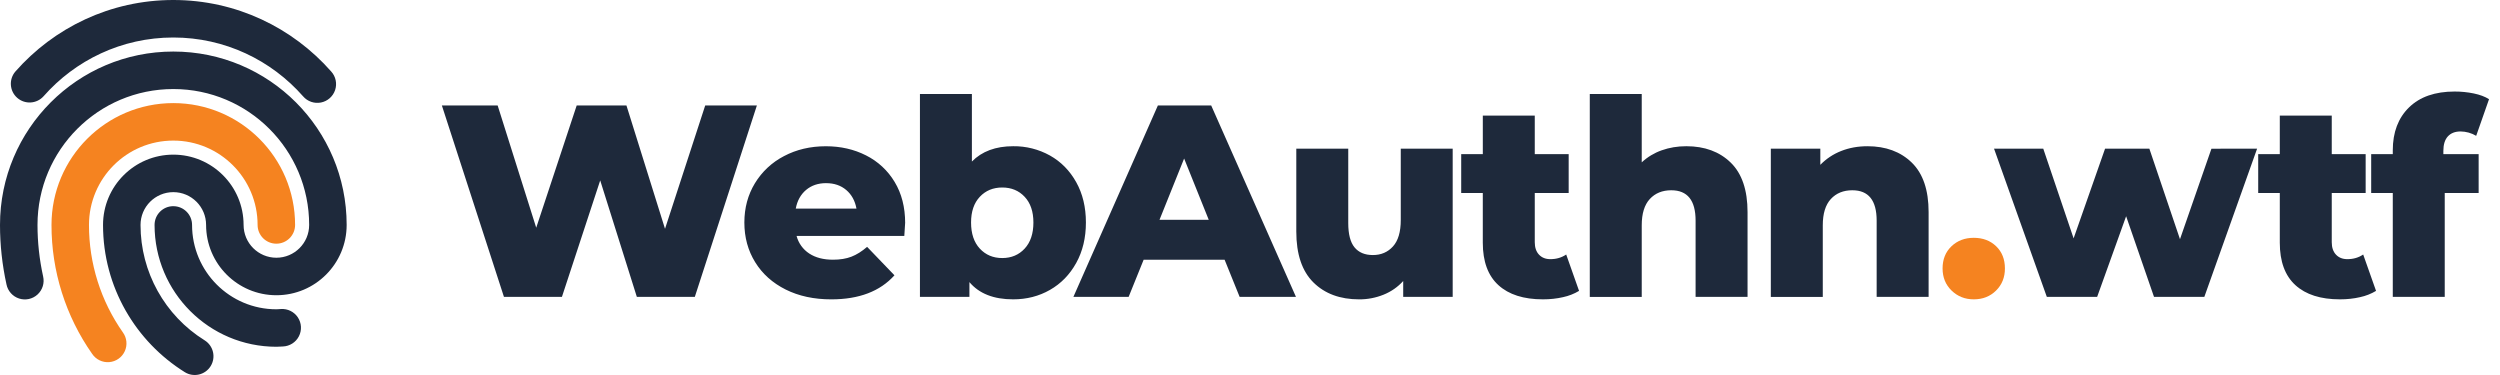
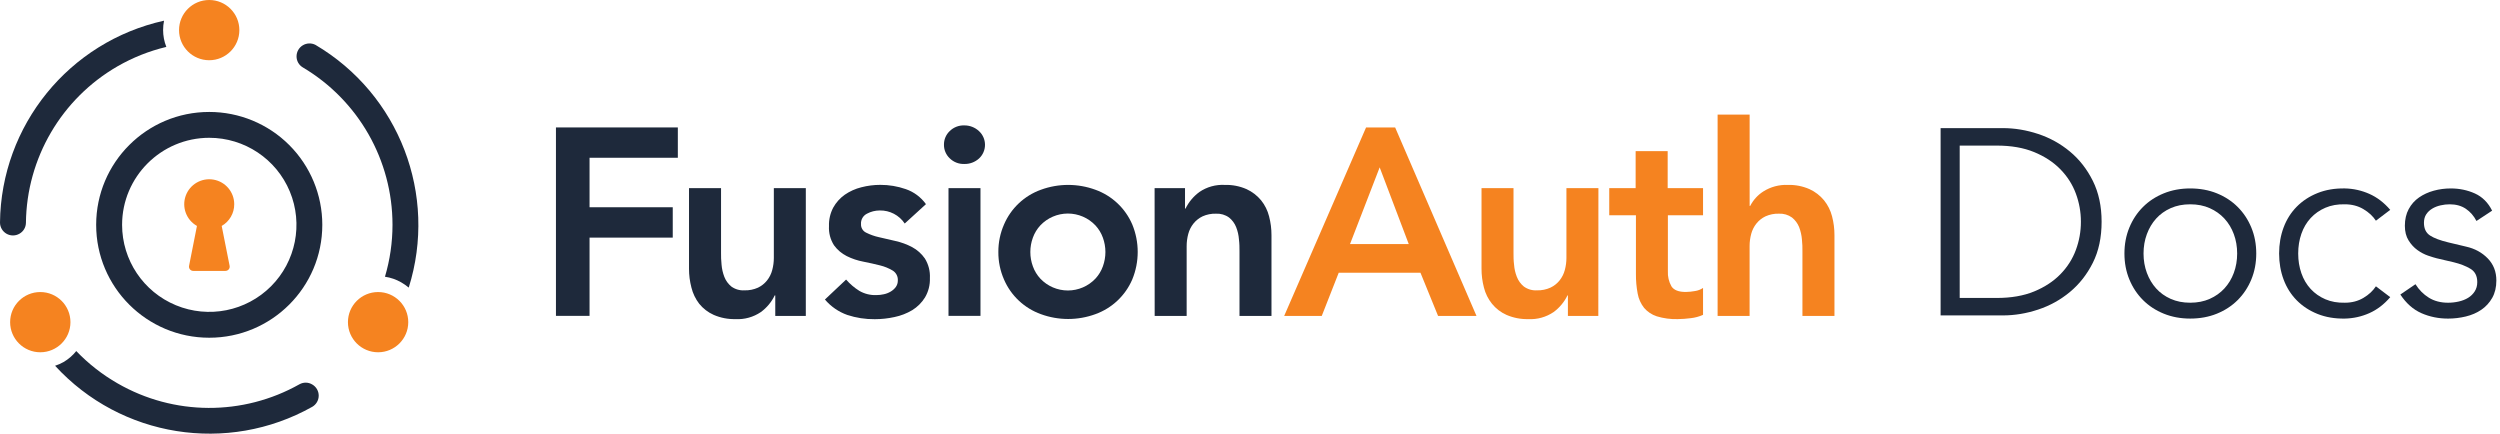
- <svg xmlns="http://www.w3.org/2000/svg" width="160" height="24" fill="none" fill-rule="evenodd">
-   <path d="M.983 4.579C3.448 1.778 7.059 0 11.091 0s7.643 1.778 10.108 4.579a1.2 1.2 0 1 1-1.801 1.586C17.366 3.857 14.401 2.4 11.091 2.4S4.816 3.857 2.784 6.165A1.2 1.2 0 0 1 .983 4.579zM0 14.396C0 8.267 4.966 3.299 11.093 3.299s11.093 4.968 11.093 11.097a4.5 4.5 0 0 1-4.498 4.499 4.5 4.5 0 0 1-4.498-4.499 2.1 2.1 0 0 0-2.098-2.099 2.1 2.1 0 0 0-2.098 2.099 8.69 8.69 0 0 0 4.103 7.385 1.2 1.2 0 1 1-1.27 2.037c-3.138-1.957-5.233-5.444-5.233-9.422a4.5 4.5 0 0 1 4.498-4.499 4.5 4.5 0 0 1 4.498 4.499 2.1 2.1 0 0 0 2.098 2.099 2.1 2.1 0 0 0 2.098-2.099c0-4.804-3.893-8.697-8.693-8.697S2.4 9.592 2.4 14.396a15.35 15.35 0 0 0 .359 3.292 1.2 1.2 0 1 1-2.344.514A17.75 17.75 0 0 1 0 14.396h0zm11.092-1.2a1.2 1.2 0 0 1 1.2 1.2c0 2.982 2.416 5.398 5.395 5.398a1.67 1.67 0 0 0 .131-.006l.158-.01a1.2 1.2 0 1 1 .133 2.396l-.05.003c-.086.006-.241.016-.372.016a7.8 7.8 0 0 1-7.795-7.798 1.2 1.2 0 0 1 1.2-1.2h0z" fill="#1e293b" />
-   <path d="M11.09 8.998c-2.979 0-5.395 2.416-5.395 5.398a11.93 11.93 0 0 0 2.167 6.874 1.2 1.2 0 1 1-1.965 1.377 14.33 14.33 0 0 1-2.601-8.251 7.8 7.8 0 0 1 7.795-7.798 7.8 7.8 0 0 1 7.795 7.798 1.2 1.2 0 0 1-2.4 0c0-2.982-2.416-5.398-5.395-5.398z" fill="#f58320" />
-   <g fill-rule="nonzero">
-     <path d="M48.44 6.751l-3.972 12.25h-3.71l-2.345-7.455-2.45 7.455h-3.71L28.28 6.751h3.57l2.468 7.823 2.59-7.823h3.185l2.468 7.893 2.572-7.893zm9.488 7.525c0 .023-.017.297-.052.822H50.98a1.93 1.93 0 0 0 .814 1.129c.403.263.907.394 1.514.394.455 0 .849-.064 1.181-.192s.668-.338 1.006-.63l1.75 1.82c-.922 1.027-2.269 1.54-4.042 1.54-1.108 0-2.083-.21-2.922-.63s-1.49-1.003-1.951-1.75-.691-1.592-.691-2.537c0-.933.225-1.77.674-2.511a4.7 4.7 0 0 1 1.864-1.741c.794-.42 1.686-.63 2.677-.63.945 0 1.803.195 2.573.586a4.46 4.46 0 0 1 1.829 1.697c.449.741.674 1.619.674 2.634zm-5.057-2.555c-.513 0-.942.146-1.286.438s-.563.688-.656 1.19h3.885c-.093-.502-.312-.898-.656-1.19s-.773-.437-1.286-.437zm11.972-2.363a4.72 4.72 0 0 1 2.354.595c.706.397 1.266.965 1.68 1.706s.621 1.601.621 2.581-.207 1.843-.621 2.59-.974 1.321-1.68 1.724-1.49.604-2.354.604c-1.248 0-2.182-.368-2.8-1.103V19h-3.167V6.015h3.325v4.323c.642-.653 1.523-.98 2.642-.98zm-.7 7.157c.583 0 1.062-.201 1.435-.604s.56-.96.56-1.671c0-.7-.187-1.248-.56-1.645S64.727 12 64.143 12s-1.062.198-1.435.595-.56.945-.56 1.645c0 .712.187 1.269.56 1.671s.852.604 1.435.604zm14.231.106h-5.18l-.962 2.38h-3.535l5.407-12.25h3.413l5.425 12.25h-3.605l-.963-2.38zm-1.015-2.555l-1.575-3.92-1.575 3.92h3.15zm15.613-4.55v9.485h-3.167v-1.015c-.35.385-.77.677-1.26.875a4.11 4.11 0 0 1-1.557.298c-1.225 0-2.202-.362-2.931-1.085s-1.094-1.808-1.094-3.255V9.516h3.325v4.76c0 .712.134 1.231.403 1.557s.659.49 1.173.49c.525 0 .954-.184 1.286-.551s.499-.93.499-1.689V9.516h3.325zm8.088 9.1a3.35 3.35 0 0 1-1.024.402c-.403.093-.831.14-1.286.14-1.237 0-2.187-.303-2.853-.91s-.998-1.511-.998-2.713V12.35h-1.382V9.866H94.9V7.398h3.325v2.468h2.17v2.485h-2.17v3.15c0 .338.09.604.271.796s.423.289.726.289c.385 0 .723-.099 1.015-.297l.823 2.328zm6.863-9.258c1.178 0 2.126.35 2.844 1.05s1.076 1.756 1.076 3.168v5.425h-3.325v-4.882c0-1.295-.519-1.942-1.557-1.942-.572 0-1.03.187-1.374.56s-.516.933-.516 1.68v4.585h-3.325V6.015h3.325v4.375a3.64 3.64 0 0 1 1.277-.77c.49-.175 1.015-.262 1.575-.262zm11.588 0c1.178 0 2.126.35 2.844 1.05s1.076 1.756 1.076 3.168v5.425h-3.325v-4.882c0-1.295-.519-1.942-1.558-1.942-.572 0-1.03.187-1.374.56s-.516.933-.516 1.68v4.585h-3.325V9.516h3.168v1.033a3.77 3.77 0 0 1 1.33-.884c.513-.204 1.073-.306 1.68-.306z" fill="#1e293b" />
-     <path d="M126.321 19.158c-.56 0-1.032-.187-1.418-.56s-.578-.846-.578-1.418c0-.583.19-1.056.569-1.418s.855-.542 1.426-.542c.583 0 1.062.181 1.435.542s.56.834.56 1.418c0 .572-.19 1.044-.569 1.418s-.855.56-1.426.56z" fill="#f58320" />
-     <path d="M144.454 9.516l-3.377 9.485h-3.22l-1.785-5.162-1.855 5.162h-3.22l-3.378-9.485h3.15l1.942 5.74 2.013-5.74h2.835l1.96 5.793 2.013-5.792zm7.614 9.1a3.35 3.35 0 0 1-1.024.402c-.403.093-.831.14-1.286.14-1.237 0-2.187-.303-2.853-.91s-.998-1.511-.998-2.713V12.35h-1.382V9.866h1.382V7.398h3.325v2.468h2.17v2.485h-2.17v3.15c0 .338.09.604.271.796s.423.289.726.289c.385 0 .723-.099 1.015-.297l.823 2.328zm4.308-8.75h2.257v2.485h-2.17v6.65h-3.325v-6.65h-1.382V9.866h1.382v-.245c0-1.155.347-2.071 1.041-2.748s1.665-1.015 2.914-1.015a6.06 6.06 0 0 1 1.225.122c.397.082.723.204.98.368l-.822 2.345a1.99 1.99 0 0 0-.998-.28c-.35 0-.621.105-.814.315s-.289.519-.289.928v.21z" fill="#1e293b" />
+ <svg xmlns="http://www.w3.org/2000/svg" height="102" viewBox="0 0 588 102" width="588">
+   <g fill="none">
+     <g fill="#1e293b">
+       <path d="m130.759 29.973h28.667v7.133h-20.765v11.639h19.569v7.143h-19.569v18.403h-7.902z" />
+       <path d="m189.527 74.3h-7.184v-4.825h-.13c-.744 1.556-1.864 2.902-3.258 3.919-1.755 1.195-3.857 1.779-5.978 1.661-1.756.043-3.5-.296-5.112-.995-1.332-.592-2.504-1.492-3.418-2.626-.863-1.124-1.484-2.415-1.823-3.79-.382-1.451-.573-2.946-.568-4.447v-18.951h7.533v15.21c0 .836 0 1.771.12 2.785.081.988.302 1.959.658 2.885.343.88.905 1.657 1.634 2.258.896.653 1.992.973 3.099.905 1.09.034 2.174-.18 3.169-.627.83-.395 1.559-.974 2.132-1.691.575-.721.993-1.555 1.226-2.447.253-.937.381-1.904.379-2.875v-16.404h7.523z" />
+       <path d="m212.793 52.574c-1.305-1.965-3.528-3.125-5.889-3.074-1.044.002-2.07.262-2.989.756-.926.461-1.482 1.436-1.405 2.467-.038.843.433 1.627 1.196 1.99.948.477 1.952.835 2.989 1.064 1.216.288 2.521.597 3.916.905 1.367.303 2.688.789 3.926 1.442 1.193.641 2.217 1.555 2.989 2.666.86 1.384 1.274 2.999 1.186 4.626.057 1.594-.344 3.172-1.156 4.546-.752 1.212-1.775 2.233-2.989 2.984-1.291.77-2.702 1.318-4.175 1.621-1.525.336-3.082.506-4.643.507-2.192.025-4.374-.311-6.457-.995-2.047-.726-3.865-1.978-5.271-3.631l4.982-4.695c.898 1.035 1.946 1.93 3.109 2.656 1.226.71 2.629 1.056 4.045.995.567-.001 1.131-.065 1.684-.189.577-.114 1.129-.326 1.634-.627.48-.276.898-.648 1.226-1.094.315-.448.479-.985.468-1.532.058-.933-.401-1.823-1.196-2.318-.929-.556-1.937-.969-2.989-1.224-1.206-.308-2.521-.597-3.916-.875-1.36-.254-2.678-.695-3.916-1.313-1.185-.595-2.21-1.465-2.989-2.537-.861-1.34-1.276-2.917-1.186-4.506-.053-1.514.291-3.016.996-4.357.667-1.202 1.597-2.239 2.72-3.034 1.182-.814 2.502-1.407 3.896-1.751 1.455-.377 2.951-.567 4.454-.567 2.035-.008 4.056.328 5.978.995 1.918.656 3.583 1.894 4.763 3.541z" />
+       <path d="m222.02 34.041c-.019-1.208.468-2.37 1.345-3.203.906-.898 2.142-1.383 3.418-1.343 1.29-.019 2.536.463 3.477 1.343.901.83 1.413 1.999 1.413 3.223 0 1.224-.512 2.393-1.413 3.223-.951.858-2.196 1.318-3.477 1.283-1.276.04-2.512-.445-3.418-1.343-.87-.83-1.357-1.982-1.345-3.183zm1.066 10.206h7.523v30.052h-7.523z" />
+       <path d="m234.813 59.269c-.014-2.228.441-4.434 1.335-6.476 1.632-3.807 4.776-6.765 8.679-8.167 4.134-1.512 8.67-1.512 12.804 0 3.903 1.402 7.046 4.36 8.679 8.167 1.705 4.143 1.705 8.79 0 12.932-1.632 3.807-4.776 6.765-8.679 8.167-4.134 1.512-8.67 1.512-12.804 0-3.897-1.395-7.039-4.342-8.679-8.137-.896-2.045-1.35-4.254-1.335-6.486zm7.523 0c-.003 1.154.199 2.299.598 3.382.383 1.07.979 2.052 1.754 2.885 1.683 1.779 4.026 2.787 6.477 2.787s4.794-1.008 6.477-2.787c.774-.833 1.371-1.815 1.754-2.885.797-2.181.797-4.573 0-6.755-.383-1.07-.979-2.052-1.754-2.885-1.683-1.779-4.026-2.787-6.477-2.787s-4.794 1.008-6.477 2.787c-.774.833-1.371 1.815-1.754 2.885-.398 1.08-.6 2.222-.598 3.372z" />
+       <path d="m271.561 44.248h7.154v4.815h.12c.755-1.549 1.877-2.891 3.268-3.909 1.755-1.197 3.857-1.781 5.978-1.661 1.757-.051 3.503.288 5.112.995 1.322.608 2.491 1.505 3.418 2.626.888 1.104 1.527 2.387 1.873 3.76.382 1.451.573 2.946.568 4.447v18.98h-7.523v-15.21c0-.836 0-1.771-.13-2.795-.072-.986-.294-1.955-.658-2.875-.347-.885-.921-1.664-1.664-2.258-.889-.644-1.972-.963-3.069-.905-1.09-.034-2.174.18-3.169.627-.828.398-1.557.976-2.132 1.691-.573.719-.991 1.549-1.226 2.437-.253.941-.381 1.911-.379 2.885v16.404h-7.523z" />
+     </g>
+     <path d="m321.302 29.973h6.835l19.131 44.327h-9.037l-4.135-10.147h-19.231l-3.986 10.147h-8.838zm10.034 27.426-6.835-18.035-6.975 18.035z" fill="#f58320" />
+     <path d="m375.925 74.3h-7.154v-4.825h-.1c-.751 1.551-1.869 2.897-3.258 3.919-1.756 1.194-3.857 1.778-5.978 1.661-1.756.043-3.5-.296-5.112-.995-1.332-.592-2.504-1.492-3.418-2.626-.893-1.114-1.535-2.407-1.883-3.79-.382-1.451-.573-2.946-.568-4.447v-18.951h7.523v15.21c0 .836 0 1.771.13 2.785.071.989.293 1.962.658 2.885.343.88.905 1.657 1.634 2.258.896.653 1.992.973 3.099.905 1.098.031 2.189-.19 3.189-.647.83-.395 1.559-.974 2.132-1.691.575-.721.993-1.555 1.226-2.447.253-.937.381-1.904.379-2.875v-16.384h7.523z" fill="#f58320" />
+     <path d="m378.495 50.634v-6.386h6.208v-8.704h7.533v8.704h8.32v6.386h-8.27v13.151c-.064 1.242.226 2.477.837 3.561.568.885 1.684 1.323 3.358 1.323.739-.01 1.476-.083 2.202-.219.671-.1 1.31-.348 1.873-.726v6.327c-.922.413-1.904.678-2.91.786-1.011.133-2.029.206-3.049.219-1.665.048-3.328-.174-4.922-.657-1.161-.375-2.196-1.064-2.989-1.99-.769-.978-1.286-2.129-1.505-3.352-.288-1.525-.425-3.074-.409-4.626v-13.798z" fill="#f58320" />
+     <path d="m411.516 48.436h.13c.709-1.393 1.779-2.571 3.099-3.412 1.713-1.081 3.715-1.616 5.739-1.532 1.757-.053 3.503.287 5.112.995 1.324.605 2.493 1.503 3.418 2.626.889 1.105 1.531 2.387 1.883 3.76.382 1.451.573 2.946.568 4.447v18.98h-7.533v-15.21c0-.836 0-1.771-.12-2.795-.082-.985-.303-1.952-.658-2.875-.353-.884-.93-1.662-1.674-2.258-.89-.642-1.972-.962-3.069-.905-1.09-.034-2.174.18-3.169.627-.83.395-1.559.974-2.132 1.691-.573.719-.991 1.549-1.226 2.437-.253.941-.381 1.911-.379 2.885v16.404h-7.523v-47.341h7.533z" fill="#f58320" />
+     <path d="m27.65 90.167c-3.585-2.057-6.857-4.617-9.715-7.6-.829 1.038-1.842 1.915-2.989 2.586-.634.357-1.301.65-1.993.875 15.464 16.859 40.522 20.861 60.482 9.659.944-.541 1.526-1.545 1.526-2.631 0-1.087-.582-2.09-1.526-2.631-.916-.549-2.055-.568-2.989-.05-13.297 7.496-29.573 7.417-42.796-.209z" fill="#1e293b" />
+     <path d="m27.64 15.598c3.586-2.065 7.452-3.603 11.479-4.566-.5-1.267-.757-2.617-.757-3.979.002-.735.075-1.468.219-2.189-22.349 4.954-38.333 24.627-38.581 47.481.004 1.086.586 2.087 1.529 2.629.943.541 2.103.54 3.045-.003.925-.519 1.505-1.488 1.525-2.547.163-15.212 8.351-29.21 21.542-36.827z" fill="#1e293b" />
+     <path d="m92.317 52.882c-.001 4.133-.599 8.243-1.774 12.206 1.34.196 2.631.641 3.806 1.313.631.36 1.228.776 1.784 1.243 6.859-21.8-2.222-45.446-21.921-57.08-.943-.493-2.077-.46-2.989.089-.912.549-1.471 1.533-1.475 2.597-.011 1.057.539 2.04 1.445 2.586 13.099 7.759 21.127 21.84 21.124 37.046z" fill="#1e293b" />
+     <path d="m49.213 32.41c8.295-.004 15.775 4.981 18.952 12.631 3.177 7.65 1.425 16.457-4.439 22.314-5.864 5.857-14.685 7.611-22.349 4.442-7.664-3.168-12.661-10.634-12.661-18.915.011-11.298 9.179-20.456 20.496-20.473m0-6.078c-14.688 0-26.594 11.887-26.594 26.551 0 14.664 11.907 26.551 26.594 26.551s26.594-11.887 26.594-26.551c.003-7.042-2.798-13.797-7.786-18.777-4.988-4.98-11.754-7.776-18.808-7.774z" fill="#1e293b" />
+     <ellipse cx="49.203" cy="7.083" fill="#f58320" rx="7.094" ry="7.083" />
+     <ellipse cx="9.476" cy="75.772" fill="#f58320" rx="7.094" ry="7.083" />
+     <ellipse cx="88.929" cy="75.772" fill="#f58320" rx="7.094" ry="7.083" />
+     <path d="m55.091 48.038c.004-2.856-2.053-5.301-4.872-5.79-2.819-.489-5.581 1.118-6.544 3.808-.962 2.69.155 5.681 2.647 7.085l-1.853 9.381c-.061.296.017.604.211.836.194.232.483.364.786.358h7.543c.303.006.592-.126.786-.358.194-.232.271-.54.211-.836l-1.863-9.381c1.831-1.048 2.957-2.996 2.949-5.103z" fill="#f58320" />
+     <g fill="#1e293b" transform="translate(456.4302 30.13332)">
+       <path d="m4.491 39.945h8.733c3.369 0 6.29-.508 8.765-1.524 2.474-1.016 4.533-2.364 6.176-4.044 1.643-1.68 2.859-3.588 3.649-5.724.79-2.136 1.185-4.345 1.185-6.626s-.395-4.49-1.185-6.626c-.79-2.136-2.007-4.044-3.649-5.724-1.643-1.68-3.701-3.028-6.176-4.044s-5.396-1.524-8.765-1.524h-8.733zm-4.491-39.945h14.66c2.745 0 5.5.456 8.266 1.369 2.766.913 5.261 2.292 7.486 4.138 2.225 1.846 4.024 4.148 5.396 6.906 1.372 2.758 2.059 5.963 2.059 9.613 0 3.692-.686 6.906-2.059 9.644-1.372 2.738-3.171 5.029-5.396 6.875-2.225 1.846-4.72 3.225-7.486 4.138-2.766.913-5.521 1.369-8.266 1.369h-14.66z" />
+       <path d="m69.75 29.492c0-1.618-.26-3.132-.78-4.542-.52-1.41-1.258-2.634-2.215-3.671-.957-1.037-2.111-1.856-3.462-2.458-1.352-.601-2.88-.902-4.585-.902s-3.233.301-4.585.902c-1.352.601-2.495 1.421-3.431 2.458-.936 1.037-1.664 2.261-2.183 3.671-.52 1.41-.78 2.924-.78 4.542 0 1.618.26 3.132.78 4.542.52 1.41 1.248 2.634 2.183 3.671.936 1.037 2.079 1.856 3.431 2.458 1.352.601 2.88.902 4.585.902s3.233-.301 4.585-.902c1.352-.601 2.506-1.421 3.462-2.458.957-1.037 1.695-2.261 2.215-3.671.52-1.41.78-2.924.78-4.542zm4.491 0c0 2.198-.385 4.231-1.154 6.097-.769 1.867-1.84 3.484-3.213 4.853s-3.005 2.437-4.897 3.204-3.982 1.151-6.269 1.151c-2.246 0-4.315-.384-6.207-1.151s-3.525-1.835-4.897-3.204c-1.372-1.369-2.443-2.987-3.213-4.853-.769-1.867-1.154-3.899-1.154-6.097s.385-4.231 1.154-6.097 1.84-3.484 3.213-4.853c1.372-1.369 3.005-2.437 4.897-3.204 1.892-.767 3.961-1.151 6.207-1.151 2.287 0 4.377.384 6.269 1.151 1.892.767 3.525 1.835 4.897 3.204s2.443 2.987 3.213 4.853 1.154 3.899 1.154 6.097z" />
+       <path d="m102.384 21.777c-.707-1.078-1.695-1.991-2.963-2.738-1.268-.747-2.714-1.12-4.336-1.12-1.705-.041-3.233.228-4.585.809-1.352.581-2.506 1.39-3.462 2.427-.957 1.037-1.684 2.271-2.183 3.702s-.749 2.976-.749 4.635.25 3.204.749 4.635 1.227 2.665 2.183 3.702c.957 1.037 2.111 1.846 3.462 2.427s2.88.85 4.585.809c1.622 0 3.067-.373 4.336-1.12 1.268-.747 2.256-1.659 2.963-2.738l3.369 2.551c-1.456 1.701-3.098 2.955-4.928 3.764-1.83.809-3.743 1.234-5.739 1.275-2.37.041-4.512-.321-6.425-1.089-1.913-.767-3.545-1.835-4.897-3.204s-2.381-2.997-3.088-4.884c-.707-1.887-1.06-3.93-1.06-6.129s.353-4.241 1.06-6.129 1.736-3.515 3.088-4.884c1.352-1.369 2.984-2.437 4.897-3.204 1.913-.767 4.055-1.13 6.425-1.089 1.996.041 3.909.467 5.739 1.275 1.83.809 3.473 2.064 4.928 3.764z" />
+       <path d="m126.034 21.839c-.624-1.203-1.456-2.157-2.495-2.862-1.04-.705-2.308-1.058-3.805-1.058-.707 0-1.424.083-2.152.249-.728.166-1.383.425-1.965.778-.582.353-1.05.798-1.404 1.338-.353.539-.53 1.203-.53 1.991 0 1.369.478 2.364 1.435 2.987.957.622 2.391 1.161 4.304 1.618l4.18.996c2.038.456 3.732 1.379 5.084 2.769 1.352 1.39 2.027 3.121 2.027 5.195 0 1.576-.322 2.935-.967 4.075s-1.497 2.074-2.558 2.8c-1.06.726-2.277 1.255-3.649 1.587-1.372.332-2.766.498-4.18.498-2.246 0-4.336-.425-6.269-1.275-1.934-.85-3.587-2.312-4.959-4.386l3.556-2.427c.832 1.327 1.882 2.385 3.15 3.173 1.268.788 2.776 1.182 4.523 1.182.832 0 1.664-.093 2.495-.28s1.57-.477 2.215-.871c.645-.394 1.164-.902 1.56-1.524.395-.622.593-1.348.593-2.178 0-1.452-.541-2.499-1.622-3.142-1.081-.643-2.391-1.151-3.93-1.524l-3.992-.933c-.499-.124-1.175-.332-2.027-.622-.853-.29-1.684-.726-2.495-1.307s-1.508-1.338-2.09-2.271c-.582-.933-.873-2.084-.873-3.453 0-1.493.302-2.8.905-3.92s1.414-2.032 2.433-2.738c1.019-.705 2.173-1.234 3.462-1.587 1.289-.353 2.62-.529 3.992-.529 2.038 0 3.93.394 5.677 1.182 1.747.788 3.098 2.136 4.055 4.044z" />
+     </g>
  </g>
</svg>
